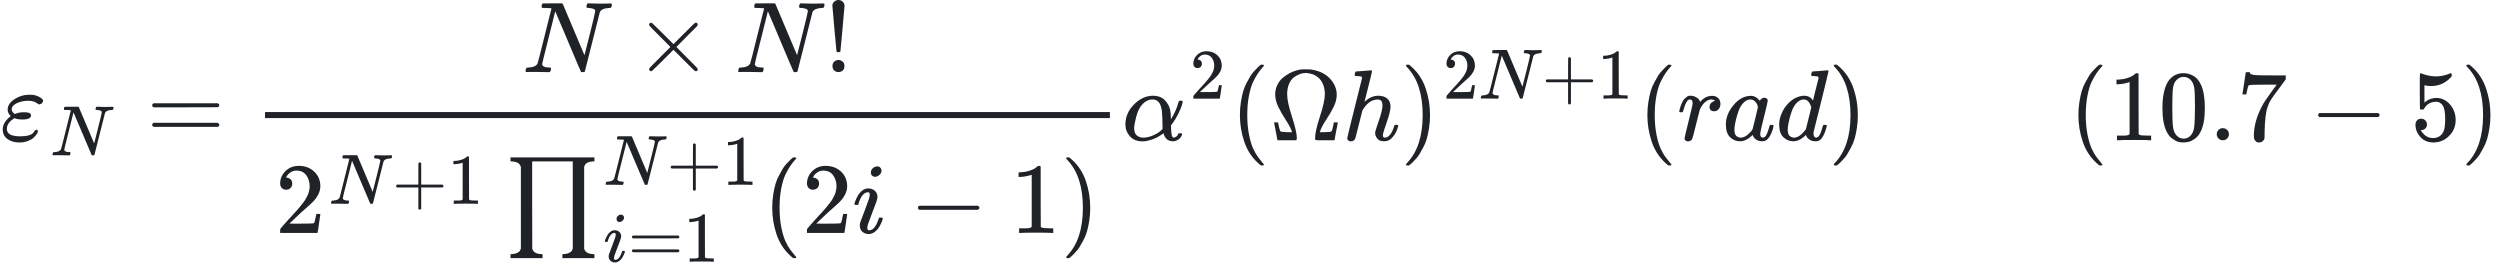
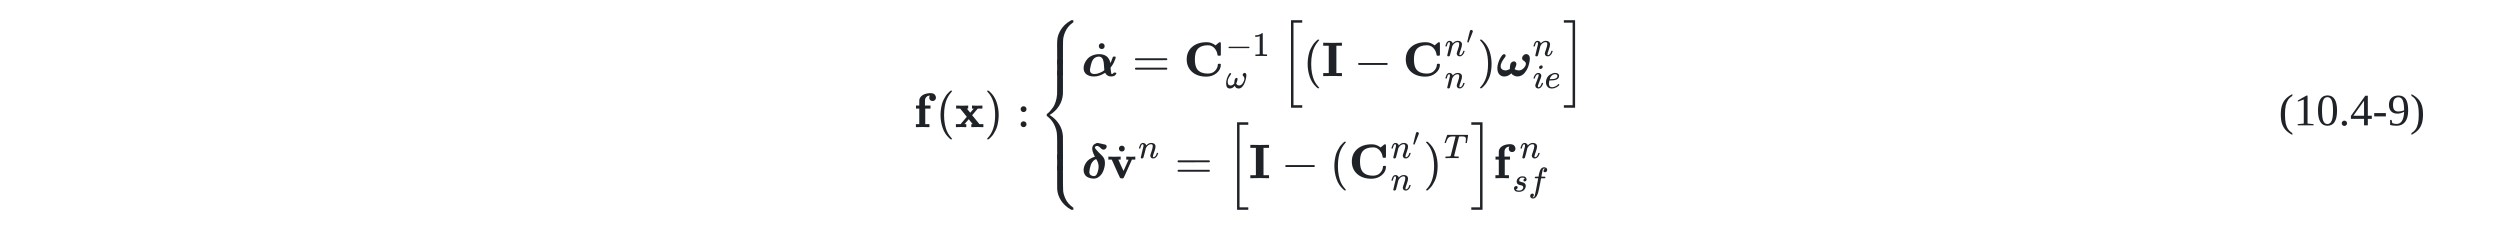
- <svg xmlns="http://www.w3.org/2000/svg" xmlns:xlink="http://www.w3.org/1999/xlink" width="56.138ex" height="6.008ex" role="img" focusable="false" viewBox="0 -1392 24812.9 2655.3" aria-labelledby="title" style="vertical-align: -2.858ex;">
-   <style>svg{color:#1f2328}@media(prefers-color-scheme:dark){svg{color:#f0f6fc}}</style>
-   <defs>
-     <path id="MJX-25-TEX-I-1D700" d="M190 -22Q124 -22 76 11T27 107Q27 174 97 232L107 239L99 248Q76 273 76 304Q76 364 144 408T290 452H302Q360 452 405 421Q428 405 428 392Q428 381 417 369T391 356Q382 356 371 365T338 383T283 392Q217 392 167 368T116 308Q116 289 133 272Q142 263 145 262T157 264Q188 278 238 278H243Q308 278 308 247Q308 206 223 206Q177 206 142 219L132 212Q68 169 68 112Q68 39 201 39Q253 39 286 49T328 72T345 94T362 105Q376 103 376 88Q376 79 365 62T334 26T275 -8T190 -22Z" />
-     <path id="MJX-25-TEX-I-1D441" d="M234 637Q231 637 226 637Q201 637 196 638T191 649Q191 676 202 682Q204 683 299 683Q376 683 387 683T401 677Q612 181 616 168L670 381Q723 592 723 606Q723 633 659 637Q635 637 635 648Q635 650 637 660Q641 676 643 679T653 683Q656 683 684 682T767 680Q817 680 843 681T873 682Q888 682 888 672Q888 650 880 642Q878 637 858 637Q787 633 769 597L620 7Q618 0 599 0Q585 0 582 2Q579 5 453 305L326 604L261 344Q196 88 196 79Q201 46 268 46H278Q284 41 284 38T282 19Q278 6 272 0H259Q228 2 151 2Q123 2 100 2T63 2T46 1Q31 1 31 10Q31 14 34 26T39 40Q41 46 62 46Q130 49 150 85Q154 91 221 362L289 634Q287 635 234 637Z" />
-     <path id="MJX-25-TEX-N-3D" d="M56 347Q56 360 70 367H707Q722 359 722 347Q722 336 708 328L390 327H72Q56 332 56 347ZM56 153Q56 168 72 173H708Q722 163 722 153Q722 140 707 133H70Q56 140 56 153Z" />
-     <path id="MJX-25-TEX-N-D7" d="M630 29Q630 9 609 9Q604 9 587 25T493 118L389 222L284 117Q178 13 175 11Q171 9 168 9Q160 9 154 15T147 29Q147 36 161 51T255 146L359 250L255 354Q174 435 161 449T147 471Q147 480 153 485T168 490Q173 490 175 489Q178 487 284 383L389 278L493 382Q570 459 587 475T609 491Q630 491 630 471Q630 464 620 453T522 355L418 250L522 145Q606 61 618 48T630 29Z" />
-     <path id="MJX-25-TEX-N-21" d="M78 661Q78 682 96 699T138 716T180 700T199 661Q199 654 179 432T158 206Q156 198 139 198Q121 198 119 206Q118 209 98 431T78 661ZM79 61Q79 89 97 105T141 121Q164 119 181 104T198 61Q198 31 181 16T139 1Q114 1 97 16T79 61Z" />
-     <path id="MJX-25-TEX-N-32" d="M109 429Q82 429 66 447T50 491Q50 562 103 614T235 666Q326 666 387 610T449 465Q449 422 429 383T381 315T301 241Q265 210 201 149L142 93L218 92Q375 92 385 97Q392 99 409 186V189H449V186Q448 183 436 95T421 3V0H50V19V31Q50 38 56 46T86 81Q115 113 136 137Q145 147 170 174T204 211T233 244T261 278T284 308T305 340T320 369T333 401T340 431T343 464Q343 527 309 573T212 619Q179 619 154 602T119 569T109 550Q109 549 114 549Q132 549 151 535T170 489Q170 464 154 447T109 429Z" />
-     <path id="MJX-25-TEX-N-2B" d="M56 237T56 250T70 270H369V420L370 570Q380 583 389 583Q402 583 409 568V270H707Q722 262 722 250T707 230H409V-68Q401 -82 391 -82H389H387Q375 -82 369 -68V230H70Q56 237 56 250Z" />
-     <path id="MJX-25-TEX-N-31" d="M213 578L200 573Q186 568 160 563T102 556H83V602H102Q149 604 189 617T245 641T273 663Q275 666 285 666Q294 666 302 660V361L303 61Q310 54 315 52T339 48T401 46H427V0H416Q395 3 257 3Q121 3 100 0H88V46H114Q136 46 152 46T177 47T193 50T201 52T207 57T213 61V578Z" />
-     <path id="MJX-25-TEX-SO-220F" d="M158 656Q147 684 131 694Q110 707 69 710H55V750H888V710H874Q840 708 820 698T795 678T786 656V-155Q798 -206 874 -210H888V-250H570V-210H584Q618 -208 638 -197T663 -178T673 -155V710H270V277L271 -155Q283 -206 359 -210H373V-250H55V-210H69Q103 -208 123 -197T148 -178T158 -155V656Z" />
-     <path id="MJX-25-TEX-I-1D456" d="M184 600Q184 624 203 642T247 661Q265 661 277 649T290 619Q290 596 270 577T226 557Q211 557 198 567T184 600ZM21 287Q21 295 30 318T54 369T98 420T158 442Q197 442 223 419T250 357Q250 340 236 301T196 196T154 83Q149 61 149 51Q149 26 166 26Q175 26 185 29T208 43T235 78T260 137Q263 149 265 151T282 153Q302 153 302 143Q302 135 293 112T268 61T223 11T161 -11Q129 -11 102 10T74 74Q74 91 79 106T122 220Q160 321 166 341T173 380Q173 404 156 404H154Q124 404 99 371T61 287Q60 286 59 284T58 281T56 279T53 278T49 278T41 278H27Q21 284 21 287Z" />
-     <path id="MJX-25-TEX-N-28" d="M94 250Q94 319 104 381T127 488T164 576T202 643T244 695T277 729T302 750H315H319Q333 750 333 741Q333 738 316 720T275 667T226 581T184 443T167 250T184 58T225 -81T274 -167T316 -220T333 -241Q333 -250 318 -250H315H302L274 -226Q180 -141 137 -14T94 250Z" />
-     <path id="MJX-25-TEX-N-2212" d="M84 237T84 250T98 270H679Q694 262 694 250T679 230H98Q84 237 84 250Z" />
-     <path id="MJX-25-TEX-N-29" d="M60 749L64 750Q69 750 74 750H86L114 726Q208 641 251 514T294 250Q294 182 284 119T261 12T224 -76T186 -143T145 -194T113 -227T90 -246Q87 -249 86 -250H74Q66 -250 63 -250T58 -247T55 -238Q56 -237 66 -225Q221 -64 221 250T66 725Q56 737 55 738Q55 746 60 749Z" />
-     <path id="MJX-25-TEX-I-1D6FC" d="M34 156Q34 270 120 356T309 442Q379 442 421 402T478 304Q484 275 485 237V208Q534 282 560 374Q564 388 566 390T582 393Q603 393 603 385Q603 376 594 346T558 261T497 161L486 147L487 123Q489 67 495 47T514 26Q528 28 540 37T557 60Q559 67 562 68T577 70Q597 70 597 62Q597 56 591 43Q579 19 556 5T512 -10H505Q438 -10 414 62L411 69L400 61Q390 53 370 41T325 18T267 -2T203 -11Q124 -11 79 39T34 156ZM208 26Q257 26 306 47T379 90L403 112Q401 255 396 290Q382 405 304 405Q235 405 183 332Q156 292 139 224T121 120Q121 71 146 49T208 26Z" />
-     <path id="MJX-25-TEX-N-3A9" d="M55 454Q55 503 75 546T127 617T197 665T272 695T337 704H352Q396 704 404 703Q527 687 596 615T666 454Q666 392 635 330T559 200T499 83V80H543Q589 81 600 83T617 93Q622 102 629 135T636 172L637 177H677V175L660 89Q645 3 644 2V0H552H488Q461 0 456 3T451 20Q451 89 499 235T548 455Q548 512 530 555T483 622T424 656T361 668Q332 668 303 658T243 626T193 560T174 456Q174 380 222 233T270 20Q270 7 263 0H77V2Q76 3 61 89L44 175V177H84L85 172Q85 171 88 155T96 119T104 93Q109 86 120 84T178 80H222V83Q206 132 162 199T87 329T55 454Z" />
-     <path id="MJX-25-TEX-I-210E" d="M137 683Q138 683 209 688T282 694Q294 694 294 685Q294 674 258 534Q220 386 220 383Q220 381 227 388Q288 442 357 442Q411 442 444 415T478 336Q478 285 440 178T402 50Q403 36 407 31T422 26Q450 26 474 56T513 138Q516 149 519 151T535 153Q555 153 555 145Q555 144 551 130Q535 71 500 33Q466 -10 419 -10H414Q367 -10 346 17T325 74Q325 90 361 192T398 345Q398 404 354 404H349Q266 404 205 306L198 293L164 158Q132 28 127 16Q114 -11 83 -11Q69 -11 59 -2T48 16Q48 30 121 320L195 616Q195 629 188 632T149 637H128Q122 643 122 645T124 664Q129 683 137 683Z" />
-     <path id="MJX-25-TEX-I-1D45F" d="M21 287Q22 290 23 295T28 317T38 348T53 381T73 411T99 433T132 442Q161 442 183 430T214 408T225 388Q227 382 228 382T236 389Q284 441 347 441H350Q398 441 422 400Q430 381 430 363Q430 333 417 315T391 292T366 288Q346 288 334 299T322 328Q322 376 378 392Q356 405 342 405Q286 405 239 331Q229 315 224 298T190 165Q156 25 151 16Q138 -11 108 -11Q95 -11 87 -5T76 7T74 17Q74 30 114 189T154 366Q154 405 128 405Q107 405 92 377T68 316T57 280Q55 278 41 278H27Q21 284 21 287Z" />
-     <path id="MJX-25-TEX-I-1D44E" d="M33 157Q33 258 109 349T280 441Q331 441 370 392Q386 422 416 422Q429 422 439 414T449 394Q449 381 412 234T374 68Q374 43 381 35T402 26Q411 27 422 35Q443 55 463 131Q469 151 473 152Q475 153 483 153H487Q506 153 506 144Q506 138 501 117T481 63T449 13Q436 0 417 -8Q409 -10 393 -10Q359 -10 336 5T306 36L300 51Q299 52 296 50Q294 48 292 46Q233 -10 172 -10Q117 -10 75 30T33 157ZM351 328Q351 334 346 350T323 385T277 405Q242 405 210 374T160 293Q131 214 119 129Q119 126 119 118T118 106Q118 61 136 44T179 26Q217 26 254 59T298 110Q300 114 325 217T351 328Z" />
-     <path id="MJX-25-TEX-I-1D451" d="M366 683Q367 683 438 688T511 694Q523 694 523 686Q523 679 450 384T375 83T374 68Q374 26 402 26Q411 27 422 35Q443 55 463 131Q469 151 473 152Q475 153 483 153H487H491Q506 153 506 145Q506 140 503 129Q490 79 473 48T445 8T417 -8Q409 -10 393 -10Q359 -10 336 5T306 36L300 51Q299 52 296 50Q294 48 292 46Q233 -10 172 -10Q117 -10 75 30T33 157Q33 205 53 255T101 341Q148 398 195 420T280 442Q336 442 364 400Q369 394 369 396Q370 400 396 505T424 616Q424 629 417 632T378 637H357Q351 643 351 645T353 664Q358 683 366 683ZM352 326Q329 405 277 405Q242 405 210 374T160 293Q131 214 119 129Q119 126 119 118T118 106Q118 61 136 44T179 26Q233 26 290 98L298 109L352 326Z" />
-     <path id="MJX-25-TEX-N-30" d="M96 585Q152 666 249 666Q297 666 345 640T423 548Q460 465 460 320Q460 165 417 83Q397 41 362 16T301 -15T250 -22Q224 -22 198 -16T137 16T82 83Q39 165 39 320Q39 494 96 585ZM321 597Q291 629 250 629Q208 629 178 597Q153 571 145 525T137 333Q137 175 145 125T181 46Q209 16 250 16Q290 16 318 46Q347 76 354 130T362 333Q362 478 354 524T321 597Z" />
-     <path id="MJX-25-TEX-N-2E" d="M78 60Q78 84 95 102T138 120Q162 120 180 104T199 61Q199 36 182 18T139 0T96 17T78 60Z" />
-     <path id="MJX-25-TEX-N-37" d="M55 458Q56 460 72 567L88 674Q88 676 108 676H128V672Q128 662 143 655T195 646T364 644H485V605L417 512Q408 500 387 472T360 435T339 403T319 367T305 330T292 284T284 230T278 162T275 80Q275 66 275 52T274 28V19Q270 2 255 -10T221 -22Q210 -22 200 -19T179 0T168 40Q168 198 265 368Q285 400 349 489L395 552H302Q128 552 119 546Q113 543 108 522T98 479L95 458V455H55V458Z" />
-     <path id="MJX-25-TEX-N-35" d="M164 157Q164 133 148 117T109 101H102Q148 22 224 22Q294 22 326 82Q345 115 345 210Q345 313 318 349Q292 382 260 382H254Q176 382 136 314Q132 307 129 306T114 304Q97 304 95 310Q93 314 93 485V614Q93 664 98 664Q100 666 102 666Q103 666 123 658T178 642T253 634Q324 634 389 662Q397 666 402 666Q410 666 410 648V635Q328 538 205 538Q174 538 149 544L139 546V374Q158 388 169 396T205 412T256 420Q337 420 393 355T449 201Q449 109 385 44T229 -22Q148 -22 99 32T50 154Q50 178 61 192T84 210T107 214Q132 214 148 197T164 157Z" />
-   </defs>
-   <g stroke="currentColor" fill="currentColor" stroke-width="0" transform="scale(1,-1)">
-     <g data-mml-node="math">
-       <g data-mml-node="msub">
-         <g data-mml-node="mi">
-           <use data-c="1D700" xlink:href="#MJX-25-TEX-I-1D700" />
-         </g>
-         <g data-mml-node="TeXAtom" transform="translate(499,-150) scale(0.707)" data-mjx-texclass="ORD">
-           <g data-mml-node="mi">
-             <use data-c="1D441" xlink:href="#MJX-25-TEX-I-1D441" />
+ <svg xmlns="http://www.w3.org/2000/svg" xmlns:xlink="http://www.w3.org/1999/xlink" width="1000" height="92" viewBox="0 0 1000 92" role="img" aria-labelledby="title desc">
+   <style>svg{color:#1f2328}.eqno{fill:currentColor;font:18px "Times New Roman",serif}@media(prefers-color-scheme:dark){svg{color:#f0f6fc}}</style>
+   <svg x="365.582" y="8.078" width="268.836" height="75.843" viewBox="0 -2199 13816.7 3898" preserveAspectRatio="xMidYMid meet">
+     <defs>
+       <path id="MJX-29-TEX-B-1D41F" d="M308 0Q290 3 172 3Q58 3 49 0H40V62H109V382H42V444H109V503L110 562L112 572Q127 625 178 658T316 699Q318 699 330 699T348 700Q381 698 404 687T436 658T449 629T452 606Q452 576 432 557T383 537Q355 537 335 555T314 605Q314 635 328 649H325Q311 649 293 644T253 618T227 560Q226 555 226 498V444H340V382H232V62H318V0H308Z" />
+       <path id="MJX-29-TEX-N-28" d="M94 250Q94 319 104 381T127 488T164 576T202 643T244 695T277 729T302 750H315H319Q333 750 333 741Q333 738 316 720T275 667T226 581T184 443T167 250T184 58T225 -81T274 -167T316 -220T333 -241Q333 -250 318 -250H315H302L274 -226Q180 -141 137 -14T94 250Z" />
+       <path id="MJX-29-TEX-B-1D431" d="M227 0Q212 3 121 3Q40 3 28 0H21V62H117L245 213L109 382H26V444H34Q49 441 143 441Q247 441 265 444H274V382H246L281 339Q315 297 316 297Q320 297 354 341L389 382H352V444H360Q375 441 466 441Q547 441 559 444H566V382H471L355 246L504 63L545 62H586V0H578Q563 3 469 3Q365 3 347 0H338V62H366Q366 63 326 112T285 163L198 63L217 62H235V0H227Z" />
+       <path id="MJX-29-TEX-N-29" d="M60 749L64 750Q69 750 74 750H86L114 726Q208 641 251 514T294 250Q294 182 284 119T261 12T224 -76T186 -143T145 -194T113 -227T90 -246Q87 -249 86 -250H74Q66 -250 63 -250T58 -247T55 -238Q56 -237 66 -225Q221 -64 221 250T66 725Q56 737 55 738Q55 746 60 749Z" />
+       <path id="MJX-29-TEX-N-3A" d="M78 370Q78 394 95 412T138 430Q162 430 180 414T199 371Q199 346 182 328T139 310T96 327T78 370ZM78 60Q78 84 95 102T138 120Q162 120 180 104T199 61Q199 36 182 18T139 0T96 17T78 60Z" />
+       <path id="MJX-29-TEX-S4-23A7" d="M712 899L718 893V876V865Q718 854 704 846Q627 793 577 710T510 525Q510 524 509 521Q505 493 504 349Q504 345 504 334Q504 277 504 240Q504 -2 503 -4Q502 -8 494 -9T444 -10Q392 -10 390 -9Q387 -8 386 -5Q384 5 384 230Q384 262 384 312T383 382Q383 481 392 535T434 656Q510 806 664 892L677 899H712Z" />
+       <path id="MJX-29-TEX-S4-23A9" d="M718 -893L712 -899H677L666 -893Q542 -825 468 -714T385 -476Q384 -466 384 -282Q384 3 385 5L389 9Q392 10 444 10Q486 10 494 9T503 4Q504 2 504 -239V-310V-366Q504 -470 508 -513T530 -609Q546 -657 569 -698T617 -767T661 -812T699 -843T717 -856T718 -876V-893Z" />
+       <path id="MJX-29-TEX-S4-23A8" d="M389 1159Q391 1160 455 1160Q496 1160 498 1159Q501 1158 502 1155Q504 1145 504 924Q504 691 503 682Q494 549 425 439T243 259L229 250L243 241Q349 175 421 66T503 -182Q504 -191 504 -424Q504 -600 504 -629T499 -659H498Q496 -660 444 -660T390 -659Q387 -658 386 -655Q384 -645 384 -425V-282Q384 -176 377 -116T342 10Q325 54 301 92T255 155T214 196T183 222T171 232Q170 233 170 250T171 268Q171 269 191 284T240 331T300 407T354 524T383 679Q384 691 384 925Q384 1152 385 1155L389 1159Z" />
+       <path id="MJX-29-TEX-S4-23AA" d="M384 150V266Q384 304 389 309Q391 310 455 310Q496 310 498 309Q502 308 503 298Q504 283 504 150Q504 32 504 12T499 -9H498Q496 -10 444 -10T390 -9Q386 -8 385 2Q384 17 384 150Z" />
+       <path id="MJX-29-TEX-BI-1D736" d="M39 166Q39 213 59 261T117 353T219 424T362 452Q420 452 466 433T536 384T573 325T586 269V265Q593 272 609 308T636 381Q640 397 644 399T669 402H680Q700 402 700 388Q700 379 691 351T659 276T604 188L593 173L595 153Q600 79 612 43H618Q634 45 642 51T653 64T658 71Q661 73 684 73Q712 73 712 59Q712 39 685 16T603 -7Q588 -7 575 -5T551 2T532 12T516 24T503 37T494 49T487 60T481 69L469 61Q362 -8 251 -8Q159 -8 99 36T39 166ZM260 43Q310 43 361 63T438 101T465 124Q458 240 453 277Q435 401 354 401Q291 401 245 355Q230 337 217 313Q201 279 186 216T170 126Q170 72 208 54Q230 43 260 43Z" />
+       <path id="MJX-29-TEX-N-2D9" d="M190 609Q190 637 208 653T252 669Q275 667 292 652T309 609Q309 579 292 564T250 549Q225 549 208 564T190 609Z" />
+       <path id="MJX-29-TEX-N-3D" d="M56 347Q56 360 70 367H707Q722 359 722 347Q722 336 708 328L390 327H72Q56 332 56 347ZM56 153Q56 168 72 173H708Q722 163 722 153Q722 140 707 133H70Q56 140 56 153Z" />
+       <path id="MJX-29-TEX-B-1D402" d="M64 343Q64 502 174 599T468 697Q502 697 533 691T586 674T623 655T647 639T657 632L694 663Q703 670 711 677T723 687T730 692T735 695T740 696T746 697Q759 697 762 692T766 668V627V489V449Q766 428 762 424T742 419H732H720Q699 419 697 436Q690 498 657 545Q611 618 532 632Q522 634 496 634Q356 634 286 553Q232 488 232 343T286 133Q355 52 497 52Q597 52 650 112T704 237Q704 248 709 251T729 254H735Q750 254 755 253T763 248T766 234Q766 136 680 63T469 -11Q285 -11 175 86T64 343Z" />
+       <path id="MJX-29-TEX-N-2212" d="M84 237T84 250T98 270H679Q694 262 694 250T679 230H98Q84 237 84 250Z" />
+       <path id="MJX-29-TEX-N-31" d="M213 578L200 573Q186 568 160 563T102 556H83V602H102Q149 604 189 617T245 641T273 663Q275 666 285 666Q294 666 302 660V361L303 61Q310 54 315 52T339 48T401 46H427V0H416Q395 3 257 3Q121 3 100 0H88V46H114Q136 46 152 46T177 47T193 50T201 52T207 57T213 61V578Z" />
+       <path id="MJX-29-TEX-I-1D714" d="M495 384Q495 406 514 424T555 443Q574 443 589 425T604 364Q604 334 592 278T555 155T483 38T377 -11Q297 -11 267 66Q266 68 260 61Q201 -11 125 -11Q15 -11 15 139Q15 230 56 325T123 434Q135 441 147 436Q160 429 160 418Q160 406 140 379T94 306T62 208Q61 202 61 187Q61 124 85 100T143 76Q201 76 245 129L253 137V156Q258 297 317 297Q348 297 348 261Q348 243 338 213T318 158L308 135Q309 133 310 129T318 115T334 97T358 83T393 76Q456 76 501 148T546 274Q546 305 533 325T508 357T495 384Z" />
+       <path id="MJX-29-TEX-LO-5B" d="M224 -649V1150H455V1099H275V-598H455V-649H224Z" />
+       <path id="MJX-29-TEX-B-1D408" d="M397 0Q370 3 218 3Q65 3 38 0H25V62H139V624H25V686H38Q65 683 218 683Q370 683 397 686H410V624H296V62H410V0H397Z" />
+       <path id="MJX-29-TEX-I-1D45B" d="M21 287Q22 293 24 303T36 341T56 388T89 425T135 442Q171 442 195 424T225 390T231 369Q231 367 232 367L243 378Q304 442 382 442Q436 442 469 415T503 336T465 179T427 52Q427 26 444 26Q450 26 453 27Q482 32 505 65T540 145Q542 153 560 153Q580 153 580 145Q580 144 576 130Q568 101 554 73T508 17T439 -10Q392 -10 371 17T350 73Q350 92 386 193T423 345Q423 404 379 404H374Q288 404 229 303L222 291L189 157Q156 26 151 16Q138 -11 108 -11Q95 -11 87 -5T76 7T74 17Q74 30 112 180T152 343Q153 348 153 366Q153 405 129 405Q91 405 66 305Q60 285 60 284Q58 278 41 278H27Q21 284 21 287Z" />
+       <path id="MJX-29-TEX-V-2032" d="M79 43Q73 43 52 49T30 61Q30 68 85 293T146 528Q161 560 198 560Q218 560 240 545T262 501Q262 496 260 486Q259 479 173 263T84 45T79 43Z" />
+       <path id="MJX-29-TEX-BI-1D74E" d="M532 367Q532 399 559 426T618 453Q645 453 668 430T691 357Q691 319 677 261T649 171Q640 149 626 125T586 68T521 14T438 -7Q401 -7 372 7T333 30T311 57Q246 -8 165 -8Q119 -8 82 19T30 102Q24 126 24 163V178Q24 210 37 255Q61 346 118 424Q141 451 161 451Q174 451 184 443T194 419Q194 402 179 387Q91 273 91 206Q91 159 122 138T189 117T281 145V173Q283 223 294 253Q304 276 323 289T364 303Q386 303 400 287T415 250Q415 219 385 157L378 144Q378 142 388 136T419 124T462 117Q522 117 566 165T610 255Q610 288 561 320Q532 337 532 367Z" />
+       <path id="MJX-29-TEX-I-1D456" d="M184 600Q184 624 203 642T247 661Q265 661 277 649T290 619Q290 596 270 577T226 557Q211 557 198 567T184 600ZM21 287Q21 295 30 318T54 369T98 420T158 442Q197 442 223 419T250 357Q250 340 236 301T196 196T154 83Q149 61 149 51Q149 26 166 26Q175 26 185 29T208 43T235 78T260 137Q263 149 265 151T282 153Q302 153 302 143Q302 135 293 112T268 61T223 11T161 -11Q129 -11 102 10T74 74Q74 91 79 106T122 220Q160 321 166 341T173 380Q173 404 156 404H154Q124 404 99 371T61 287Q60 286 59 284T58 281T56 279T53 278T49 278T41 278H27Q21 284 21 287Z" />
+       <path id="MJX-29-TEX-I-1D452" d="M39 168Q39 225 58 272T107 350T174 402T244 433T307 442H310Q355 442 388 420T421 355Q421 265 310 237Q261 224 176 223Q139 223 138 221Q138 219 132 186T125 128Q125 81 146 54T209 26T302 45T394 111Q403 121 406 121Q410 121 419 112T429 98T420 82T390 55T344 24T281 -1T205 -11Q126 -11 83 42T39 168ZM373 353Q367 405 305 405Q272 405 244 391T199 357T170 316T154 280T149 261Q149 260 169 260Q282 260 327 284T373 353Z" />
+       <path id="MJX-29-TEX-LO-5D" d="M16 1099V1150H247V-649H16V-598H196V1099H16Z" />
+       <path id="MJX-29-TEX-BI-1D739" d="M216 610Q216 640 229 664T262 700T299 719T327 725Q330 725 406 709T487 690Q513 681 513 651Q513 627 494 607T450 587Q417 587 378 631Q346 663 314 663Q286 663 272 639Q271 637 271 634Q271 609 344 536L397 484Q438 448 458 410T478 313Q478 234 443 147T338 18Q298 -8 249 -8Q214 -8 180 0T113 26T60 81T39 168Q39 200 50 237T87 316T160 391T272 442L260 465Q216 553 216 610ZM348 235Q348 274 336 313T310 372L298 392Q295 391 290 390T269 380T241 359T212 323T185 267Q157 168 157 130Q157 83 186 63T255 43Q280 43 300 67Q317 89 332 138T348 235Z" />
+       <path id="MJX-29-TEX-B-1D42F" d="M401 444Q413 441 495 441Q568 441 574 444H580V382H510L409 156Q348 18 339 6Q331 -4 320 -4Q318 -4 313 -4T303 -3H288Q273 -3 264 12T221 102Q206 135 197 156L96 382H26V444H34Q49 441 145 441Q252 441 270 444H279V382H231L284 264Q335 149 338 149Q338 150 389 264T442 381Q442 382 418 382H394V444H401Z" />
+       <path id="MJX-29-TEX-I-1D447" d="M40 437Q21 437 21 445Q21 450 37 501T71 602L88 651Q93 669 101 677H569H659Q691 677 697 676T704 667Q704 661 687 553T668 444Q668 437 649 437Q640 437 637 437T631 442L629 445Q629 451 635 490T641 551Q641 586 628 604T573 629Q568 630 515 631Q469 631 457 630T439 622Q438 621 368 343T298 60Q298 48 386 46Q418 46 427 45T436 36Q436 31 433 22Q429 4 424 1L422 0Q419 0 415 0Q410 0 363 1T228 2Q99 2 64 0H49Q43 6 43 9T45 27Q49 40 55 46H83H94Q174 46 189 55Q190 56 191 56Q196 59 201 76T241 233Q258 301 269 344Q339 619 339 625Q339 630 310 630H279Q212 630 191 624Q146 614 121 583T67 467Q60 445 57 441T43 437H40Z" />
+       <path id="MJX-29-TEX-I-1D460" d="M131 289Q131 321 147 354T203 415T300 442Q362 442 390 415T419 355Q419 323 402 308T364 292Q351 292 340 300T328 326Q328 342 337 354T354 372T367 378Q368 378 368 379Q368 382 361 388T336 399T297 405Q249 405 227 379T204 326Q204 301 223 291T278 274T330 259Q396 230 396 163Q396 135 385 107T352 51T289 7T195 -10Q118 -10 86 19T53 87Q53 126 74 143T118 160Q133 160 146 151T160 120Q160 94 142 76T111 58Q109 57 108 57T107 55Q108 52 115 47T146 34T201 27Q237 27 263 38T301 66T318 97T323 122Q323 150 302 164T254 181T195 196T148 231Q131 256 131 289Z" />
+       <path id="MJX-29-TEX-I-1D453" d="M118 -162Q120 -162 124 -164T135 -167T147 -168Q160 -168 171 -155T187 -126Q197 -99 221 27T267 267T289 382V385H242Q195 385 192 387Q188 390 188 397L195 425Q197 430 203 430T250 431Q298 431 298 432Q298 434 307 482T319 540Q356 705 465 705Q502 703 526 683T550 630Q550 594 529 578T487 561Q443 561 443 603Q443 622 454 636T478 657L487 662Q471 668 457 668Q445 668 434 658T419 630Q412 601 403 552T387 469T380 433Q380 431 435 431Q480 431 487 430T498 424Q499 420 496 407T491 391Q489 386 482 386T428 385H372L349 263Q301 15 282 -47Q255 -132 212 -173Q175 -205 139 -205Q107 -205 81 -186T55 -132Q55 -95 76 -78T118 -61Q162 -61 162 -103Q162 -122 151 -136T127 -157L118 -162Z" />
+     </defs>
+     <g stroke="currentColor" fill="currentColor" stroke-width="0" transform="scale(1,-1)">
+       <g data-mml-node="math">
+         <g data-mml-node="mtable">
+           <g data-mml-node="mtr">
+             <g data-mml-node="mtd">
+               <g data-mml-node="TeXAtom" data-mjx-texclass="ORD">
+                 <g data-mml-node="mi">
+                   <use data-c="1D41F" xlink:href="#MJX-29-TEX-B-1D41F" />
+                 </g>
+               </g>
+               <g data-mml-node="mo" transform="translate(452,0)">
+                 <use data-c="28" xlink:href="#MJX-29-TEX-N-28" />
+               </g>
+               <g data-mml-node="TeXAtom" data-mjx-texclass="ORD" transform="translate(841,0)">
+                 <g data-mml-node="mi">
+                   <use data-c="1D431" xlink:href="#MJX-29-TEX-B-1D431" />
+                 </g>
+               </g>
+               <g data-mml-node="mo" transform="translate(1448,0)">
+                 <use data-c="29" xlink:href="#MJX-29-TEX-N-29" />
+               </g>
+               <g data-mml-node="mo" transform="translate(2114.8,0)">
+                 <use data-c="3A" xlink:href="#MJX-29-TEX-N-3A" />
+               </g>
+             </g>
          </g>
        </g>
-       </g>
-       <g data-mml-node="mo" transform="translate(1454.7,0)">
-         <use data-c="3D" xlink:href="#MJX-25-TEX-N-3D" />
-       </g>
-       <g data-mml-node="mfrac" transform="translate(2510.5,0)">
-         <g data-mml-node="mrow" transform="translate(2674.4,676)">
-           <g data-mml-node="mi">
-             <use data-c="1D441" xlink:href="#MJX-25-TEX-I-1D441" />
+         <g data-mml-node="mrow" transform="translate(2559.4,0)">
+           <g data-mml-node="mo">
+             <use data-c="23A7" xlink:href="#MJX-29-TEX-S4-23A7" transform="translate(0,1300)" />
+             <use data-c="23A9" xlink:href="#MJX-29-TEX-S4-23A9" transform="translate(0,-800)" />
+             <use data-c="23A8" xlink:href="#MJX-29-TEX-S4-23A8" transform="translate(0,0)" />
+             <svg width="889" height="330" y="1060" x="0" viewBox="0 58.2 889 330">
+               <use data-c="23AA" xlink:href="#MJX-29-TEX-S4-23AA" transform="scale(1,1.623)" />
+             </svg>
+             <svg width="889" height="330" y="-890" x="0" viewBox="0 58.2 889 330">
+               <use data-c="23AA" xlink:href="#MJX-29-TEX-S4-23AA" transform="scale(1,1.623)" />
+             </svg>
          </g>
-           <g data-mml-node="mo" transform="translate(1110.2,0)">
-             <use data-c="D7" xlink:href="#MJX-25-TEX-N-D7" />
-           </g>
-           <g data-mml-node="mi" transform="translate(2110.4,0)">
-             <use data-c="1D441" xlink:href="#MJX-25-TEX-I-1D441" />
-           </g>
-           <g data-mml-node="mo" transform="translate(2998.4,0)">
-             <use data-c="21" xlink:href="#MJX-25-TEX-N-21" />
-           </g>
-         </g>
-         <g data-mml-node="mrow" transform="translate(220,-920)">
-           <g data-mml-node="msup">
-             <g data-mml-node="mn">
-               <use data-c="32" xlink:href="#MJX-25-TEX-N-32" />
+           <g data-mml-node="mtable" transform="translate(889,0)">
+             <g data-mml-node="mtr" transform="translate(0,1049.5)">
+               <g data-mml-node="mtd" />
+               <g data-mml-node="mtd">
+                 <g data-mml-node="TeXAtom" data-mjx-texclass="ORD">
+                   <g data-mml-node="mover">
+                     <g data-mml-node="mi">
+                       <use data-c="1D736" xlink:href="#MJX-29-TEX-BI-1D736" />
+                     </g>
+                     <g data-mml-node="mo" transform="translate(412.4,8) translate(-250 0)">
+                       <use data-c="2D9" xlink:href="#MJX-29-TEX-N-2D9" />
+                     </g>
+                   </g>
+                 </g>
+                 <g data-mml-node="mo" transform="translate(1038.8,0)">
+                   <use data-c="3D" xlink:href="#MJX-29-TEX-N-3D" />
+                 </g>
+                 <g data-mml-node="msubsup" transform="translate(2094.6,0)">
+                   <g data-mml-node="TeXAtom" data-mjx-texclass="ORD">
+                     <g data-mml-node="mi">
+                       <use data-c="1D402" xlink:href="#MJX-29-TEX-B-1D402" />
+                     </g>
+                   </g>
+                   <g data-mml-node="TeXAtom" transform="translate(864,413) scale(0.707)" data-mjx-texclass="ORD">
+                     <g data-mml-node="mo">
+                       <use data-c="2212" xlink:href="#MJX-29-TEX-N-2212" />
+                     </g>
+                     <g data-mml-node="mn" transform="translate(778,0)">
+                       <use data-c="31" xlink:href="#MJX-29-TEX-N-31" />
+                     </g>
+                   </g>
+                   <g data-mml-node="TeXAtom" transform="translate(864,-247) scale(0.707)" data-mjx-texclass="ORD">
+                     <g data-mml-node="mi">
+                       <use data-c="1D714" xlink:href="#MJX-29-TEX-I-1D714" />
+                     </g>
+                   </g>
+                 </g>
+                 <g data-mml-node="mrow" transform="translate(4078.9,0)">
+                   <g data-mml-node="mo" transform="translate(0 -0.5)">
+                     <use data-c="5B" xlink:href="#MJX-29-TEX-LO-5B" />
+                   </g>
+                   <g data-mml-node="mo" transform="translate(472,0)">
+                     <use data-c="28" xlink:href="#MJX-29-TEX-N-28" />
+                   </g>
+                   <g data-mml-node="TeXAtom" data-mjx-texclass="ORD" transform="translate(861,0)">
+                     <g data-mml-node="mi">
+                       <use data-c="1D408" xlink:href="#MJX-29-TEX-B-1D408" />
+                     </g>
+                   </g>
+                   <g data-mml-node="mo" transform="translate(1519.2,0)">
+                     <use data-c="2212" xlink:href="#MJX-29-TEX-N-2212" />
+                   </g>
+                   <g data-mml-node="msubsup" transform="translate(2519.4,0)">
+                     <g data-mml-node="TeXAtom" data-mjx-texclass="ORD">
+                       <g data-mml-node="mi">
+                         <use data-c="1D402" xlink:href="#MJX-29-TEX-B-1D402" />
+                       </g>
+                     </g>
+                     <g data-mml-node="TeXAtom" transform="translate(864,413) scale(0.707)" data-mjx-texclass="ORD">
+                       <g data-mml-node="msup">
+                         <g data-mml-node="mi">
+                           <use data-c="1D45B" xlink:href="#MJX-29-TEX-I-1D45B" />
+                         </g>
+                         <g data-mml-node="mo" transform="translate(633,363) scale(0.707)">
+                           <use data-c="2032" xlink:href="#MJX-29-TEX-V-2032" />
+                         </g>
+                       </g>
+                     </g>
+                     <g data-mml-node="TeXAtom" transform="translate(864,-247) scale(0.707)" data-mjx-texclass="ORD">
+                       <g data-mml-node="mi">
+                         <use data-c="1D45B" xlink:href="#MJX-29-TEX-I-1D45B" />
+                       </g>
+                     </g>
+                   </g>
+                   <g data-mml-node="mo" transform="translate(4053.9,0)">
+                     <use data-c="29" xlink:href="#MJX-29-TEX-N-29" />
+                   </g>
+                   <g data-mml-node="msubsup" transform="translate(4442.9,0)">
+                     <g data-mml-node="mi">
+                       <use data-c="1D74E" xlink:href="#MJX-29-TEX-BI-1D74E" />
+                     </g>
+                     <g data-mml-node="TeXAtom" transform="translate(751,413) scale(0.707)" data-mjx-texclass="ORD">
+                       <g data-mml-node="mi">
+                         <use data-c="1D45B" xlink:href="#MJX-29-TEX-I-1D45B" />
+                       </g>
+                     </g>
+                     <g data-mml-node="TeXAtom" transform="translate(751,-247) scale(0.707)" data-mjx-texclass="ORD">
+                       <g data-mml-node="mi">
+                         <use data-c="1D456" xlink:href="#MJX-29-TEX-I-1D456" />
+                       </g>
+                       <g data-mml-node="mi" transform="translate(345,0)">
+                         <use data-c="1D452" xlink:href="#MJX-29-TEX-I-1D452" />
+                       </g>
+                     </g>
+                   </g>
+                   <g data-mml-node="mo" transform="translate(5817.4,0) translate(0 -0.5)">
+                     <use data-c="5D" xlink:href="#MJX-29-TEX-LO-5D" />
+                   </g>
+                 </g>
+               </g>
            </g>
-             <g data-mml-node="TeXAtom" transform="translate(533,289) scale(0.707)" data-mjx-texclass="ORD">
-               <g data-mml-node="mi">
-                 <use data-c="1D441" xlink:href="#MJX-25-TEX-I-1D441" />
-               </g>
-               <g data-mml-node="mo" transform="translate(888,0)">
-                 <use data-c="2B" xlink:href="#MJX-25-TEX-N-2B" />
-               </g>
-               <g data-mml-node="mn" transform="translate(1666,0)">
-                 <use data-c="31" xlink:href="#MJX-25-TEX-N-31" />
+             <g data-mml-node="mtr" transform="translate(0,-1049.5)">
+               <g data-mml-node="mtd" />
+               <g data-mml-node="mtd">
+                 <g data-mml-node="mi">
+                   <use data-c="1D739" xlink:href="#MJX-29-TEX-BI-1D739" />
+                 </g>
+                 <g data-mml-node="msup" transform="translate(522,0)">
+                   <g data-mml-node="TeXAtom" data-mjx-texclass="ORD">
+                     <g data-mml-node="TeXAtom" data-mjx-texclass="ORD">
+                       <g data-mml-node="mover">
+                         <g data-mml-node="TeXAtom" data-mjx-texclass="ORD">
+                           <g data-mml-node="mi">
+                             <use data-c="1D42F" xlink:href="#MJX-29-TEX-B-1D42F" />
+                           </g>
+                         </g>
+                         <g data-mml-node="mo" transform="translate(303.5,0) translate(-250 0)">
+                           <use data-c="2D9" xlink:href="#MJX-29-TEX-N-2D9" />
+                         </g>
+                       </g>
+                     </g>
+                   </g>
+                   <g data-mml-node="TeXAtom" transform="translate(640,413) scale(0.707)" data-mjx-texclass="ORD">
+                     <g data-mml-node="mi">
+                       <use data-c="1D45B" xlink:href="#MJX-29-TEX-I-1D45B" />
+                     </g>
+                   </g>
+                 </g>
+                 <g data-mml-node="mo" transform="translate(1914,0)">
+                   <use data-c="3D" xlink:href="#MJX-29-TEX-N-3D" />
+                 </g>
+                 <g data-mml-node="mrow" transform="translate(2969.8,0)">
+                   <g data-mml-node="mo" transform="translate(0 -0.5)">
+                     <use data-c="5B" xlink:href="#MJX-29-TEX-LO-5B" />
+                   </g>
+                   <g data-mml-node="TeXAtom" data-mjx-texclass="ORD" transform="translate(472,0)">
+                     <g data-mml-node="mi">
+                       <use data-c="1D408" xlink:href="#MJX-29-TEX-B-1D408" />
+                     </g>
+                   </g>
+                   <g data-mml-node="mo" transform="translate(1130.2,0)">
+                     <use data-c="2212" xlink:href="#MJX-29-TEX-N-2212" />
+                   </g>
+                   <g data-mml-node="mo" transform="translate(2130.4,0)">
+                     <use data-c="28" xlink:href="#MJX-29-TEX-N-28" />
+                   </g>
+                   <g data-mml-node="msubsup" transform="translate(2519.4,0)">
+                     <g data-mml-node="TeXAtom" data-mjx-texclass="ORD">
+                       <g data-mml-node="mi">
+                         <use data-c="1D402" xlink:href="#MJX-29-TEX-B-1D402" />
+                       </g>
+                     </g>
+                     <g data-mml-node="TeXAtom" transform="translate(864,413) scale(0.707)" data-mjx-texclass="ORD">
+                       <g data-mml-node="msup">
+                         <g data-mml-node="mi">
+                           <use data-c="1D45B" xlink:href="#MJX-29-TEX-I-1D45B" />
+                         </g>
+                         <g data-mml-node="mo" transform="translate(633,363) scale(0.707)">
+                           <use data-c="2032" xlink:href="#MJX-29-TEX-V-2032" />
+                         </g>
+                       </g>
+                     </g>
+                     <g data-mml-node="TeXAtom" transform="translate(864,-247) scale(0.707)" data-mjx-texclass="ORD">
+                       <g data-mml-node="mi">
+                         <use data-c="1D45B" xlink:href="#MJX-29-TEX-I-1D45B" />
+                       </g>
+                     </g>
+                   </g>
+                   <g data-mml-node="msup" transform="translate(4053.9,0)">
+                     <g data-mml-node="mo">
+                       <use data-c="29" xlink:href="#MJX-29-TEX-N-29" />
+                     </g>
+                     <g data-mml-node="TeXAtom" transform="translate(422,413) scale(0.707)" data-mjx-texclass="ORD">
+                       <g data-mml-node="mi">
+                         <use data-c="1D447" xlink:href="#MJX-29-TEX-I-1D447" />
+                       </g>
+                     </g>
+                   </g>
+                   <g data-mml-node="mo" transform="translate(5023.7,0) translate(0 -0.5)">
+                     <use data-c="5D" xlink:href="#MJX-29-TEX-LO-5D" />
+                   </g>
+                 </g>
+                 <g data-mml-node="msubsup" transform="translate(8465.5,0)">
+                   <g data-mml-node="TeXAtom" data-mjx-texclass="ORD">
+                     <g data-mml-node="mi">
+                       <use data-c="1D41F" xlink:href="#MJX-29-TEX-B-1D41F" />
+                     </g>
+                   </g>
+                   <g data-mml-node="TeXAtom" transform="translate(540.1,413) scale(0.707)" data-mjx-texclass="ORD">
+                     <g data-mml-node="mi">
+                       <use data-c="1D45B" xlink:href="#MJX-29-TEX-I-1D45B" />
+                     </g>
+                   </g>
+                   <g data-mml-node="TeXAtom" transform="translate(384,-273.3) scale(0.707)" data-mjx-texclass="ORD">
+                     <g data-mml-node="mi">
+                       <use data-c="1D460" xlink:href="#MJX-29-TEX-I-1D460" />
+                     </g>
+                     <g data-mml-node="mi" transform="translate(469,0)">
+                       <use data-c="1D453" xlink:href="#MJX-29-TEX-I-1D453" />
+                     </g>
+                   </g>
+                 </g>
              </g>
            </g>
          </g>
-           <g data-mml-node="munderover" transform="translate(2281.3,0)">
-             <g data-mml-node="mo">
-               <use data-c="220F" xlink:href="#MJX-25-TEX-SO-220F" />
-             </g>
-             <g data-mml-node="TeXAtom" transform="translate(977,477.1) scale(0.707)" data-mjx-texclass="ORD">
-               <g data-mml-node="mi">
-                 <use data-c="1D441" xlink:href="#MJX-25-TEX-I-1D441" />
-               </g>
-               <g data-mml-node="mo" transform="translate(888,0)">
-                 <use data-c="2B" xlink:href="#MJX-25-TEX-N-2B" />
-               </g>
-               <g data-mml-node="mn" transform="translate(1666,0)">
-                 <use data-c="31" xlink:href="#MJX-25-TEX-N-31" />
-               </g>
-             </g>
-             <g data-mml-node="TeXAtom" transform="translate(977,-285.4) scale(0.707)" data-mjx-texclass="ORD">
-               <g data-mml-node="mi">
-                 <use data-c="1D456" xlink:href="#MJX-25-TEX-I-1D456" />
-               </g>
-               <g data-mml-node="mo" transform="translate(345,0)">
-                 <use data-c="3D" xlink:href="#MJX-25-TEX-N-3D" />
-               </g>
-               <g data-mml-node="mn" transform="translate(1123,0)">
-                 <use data-c="31" xlink:href="#MJX-25-TEX-N-31" />
-               </g>
-             </g>
-           </g>
-           <g data-mml-node="mo" transform="translate(4839.9,0)">
-             <use data-c="28" xlink:href="#MJX-25-TEX-N-28" />
-           </g>
-           <g data-mml-node="mn" transform="translate(5228.9,0)">
-             <use data-c="32" xlink:href="#MJX-25-TEX-N-32" />
-           </g>
-           <g data-mml-node="mi" transform="translate(5728.9,0)">
-             <use data-c="1D456" xlink:href="#MJX-25-TEX-I-1D456" />
-           </g>
-           <g data-mml-node="mo" transform="translate(6296.1,0)">
-             <use data-c="2212" xlink:href="#MJX-25-TEX-N-2212" />
-           </g>
-           <g data-mml-node="mn" transform="translate(7296.3,0)">
-             <use data-c="31" xlink:href="#MJX-25-TEX-N-31" />
-           </g>
-           <g data-mml-node="mo" transform="translate(7796.3,0)">
-             <use data-c="29" xlink:href="#MJX-25-TEX-N-29" />
-           </g>
-         </g>
-         <rect width="8385.3" height="60" x="120" y="220" />
-       </g>
-       <g data-mml-node="msup" transform="translate(11135.8,0)">
-         <g data-mml-node="mi">
-           <use data-c="1D6FC" xlink:href="#MJX-25-TEX-I-1D6FC" />
-         </g>
-         <g data-mml-node="TeXAtom" transform="translate(673,413) scale(0.707)" data-mjx-texclass="ORD">
-           <g data-mml-node="mn">
-             <use data-c="32" xlink:href="#MJX-25-TEX-N-32" />
-           </g>
+           <g data-mml-node="mo" transform="translate(11257.3,0) translate(0 250)" />
        </g>
      </g>
-       <g data-mml-node="mo" transform="translate(12212.3,0)">
-         <use data-c="28" xlink:href="#MJX-25-TEX-N-28" />
-       </g>
-       <g data-mml-node="mi" transform="translate(12601.3,0)">
-         <use data-c="3A9" xlink:href="#MJX-25-TEX-N-3A9" />
-       </g>
-       <g data-mml-node="mi" transform="translate(13323.3,0)">
-         <use data-c="210E" xlink:href="#MJX-25-TEX-I-210E" />
-       </g>
-       <g data-mml-node="msup" transform="translate(13899.3,0)">
-         <g data-mml-node="mo">
-           <use data-c="29" xlink:href="#MJX-25-TEX-N-29" />
-         </g>
-         <g data-mml-node="TeXAtom" transform="translate(422,413) scale(0.707)" data-mjx-texclass="ORD">
-           <g data-mml-node="mn">
-             <use data-c="32" xlink:href="#MJX-25-TEX-N-32" />
-           </g>
-           <g data-mml-node="mi" transform="translate(500,0)">
-             <use data-c="1D441" xlink:href="#MJX-25-TEX-I-1D441" />
-           </g>
-           <g data-mml-node="mo" transform="translate(1388,0)">
-             <use data-c="2B" xlink:href="#MJX-25-TEX-N-2B" />
-           </g>
-           <g data-mml-node="mn" transform="translate(2166,0)">
-             <use data-c="31" xlink:href="#MJX-25-TEX-N-31" />
-           </g>
-         </g>
-       </g>
-       <g data-mml-node="mo" transform="translate(16256.5,0)">
-         <use data-c="28" xlink:href="#MJX-25-TEX-N-28" />
-       </g>
-       <g data-mml-node="mi" transform="translate(16645.5,0)">
-         <use data-c="1D45F" xlink:href="#MJX-25-TEX-I-1D45F" />
-       </g>
-       <g data-mml-node="mi" transform="translate(17096.5,0)">
-         <use data-c="1D44E" xlink:href="#MJX-25-TEX-I-1D44E" />
-       </g>
-       <g data-mml-node="mi" transform="translate(17625.5,0)">
-         <use data-c="1D451" xlink:href="#MJX-25-TEX-I-1D451" />
-       </g>
-       <g data-mml-node="mo" transform="translate(18145.5,0)">
-         <use data-c="29" xlink:href="#MJX-25-TEX-N-29" />
-       </g>
-       <g data-mml-node="mstyle" transform="translate(18534.5,0)">
-         <g data-mml-node="mspace" />
-       </g>
-       <g data-mml-node="mo" transform="translate(20534.5,0)">
-         <use data-c="28" xlink:href="#MJX-25-TEX-N-28" />
-       </g>
-       <g data-mml-node="mn" transform="translate(20923.5,0)">
-         <use data-c="31" xlink:href="#MJX-25-TEX-N-31" />
-         <use data-c="30" xlink:href="#MJX-25-TEX-N-30" transform="translate(500,0)" />
-         <use data-c="2E" xlink:href="#MJX-25-TEX-N-2E" transform="translate(1000,0)" />
-         <use data-c="37" xlink:href="#MJX-25-TEX-N-37" transform="translate(1278,0)" />
-       </g>
-       <g data-mml-node="mo" transform="translate(22923.7,0)">
-         <use data-c="2212" xlink:href="#MJX-25-TEX-N-2212" />
-       </g>
-       <g data-mml-node="mn" transform="translate(23923.9,0)">
-         <use data-c="35" xlink:href="#MJX-25-TEX-N-35" />
-       </g>
-       <g data-mml-node="mo" transform="translate(24423.9,0)">
-         <use data-c="29" xlink:href="#MJX-25-TEX-N-29" />
-       </g>
    </g>
-   </g>
+   </svg>
+   <text class="eqno" x="970" y="46" text-anchor="end" dominant-baseline="middle">(10.4-9)</text>
</svg>
